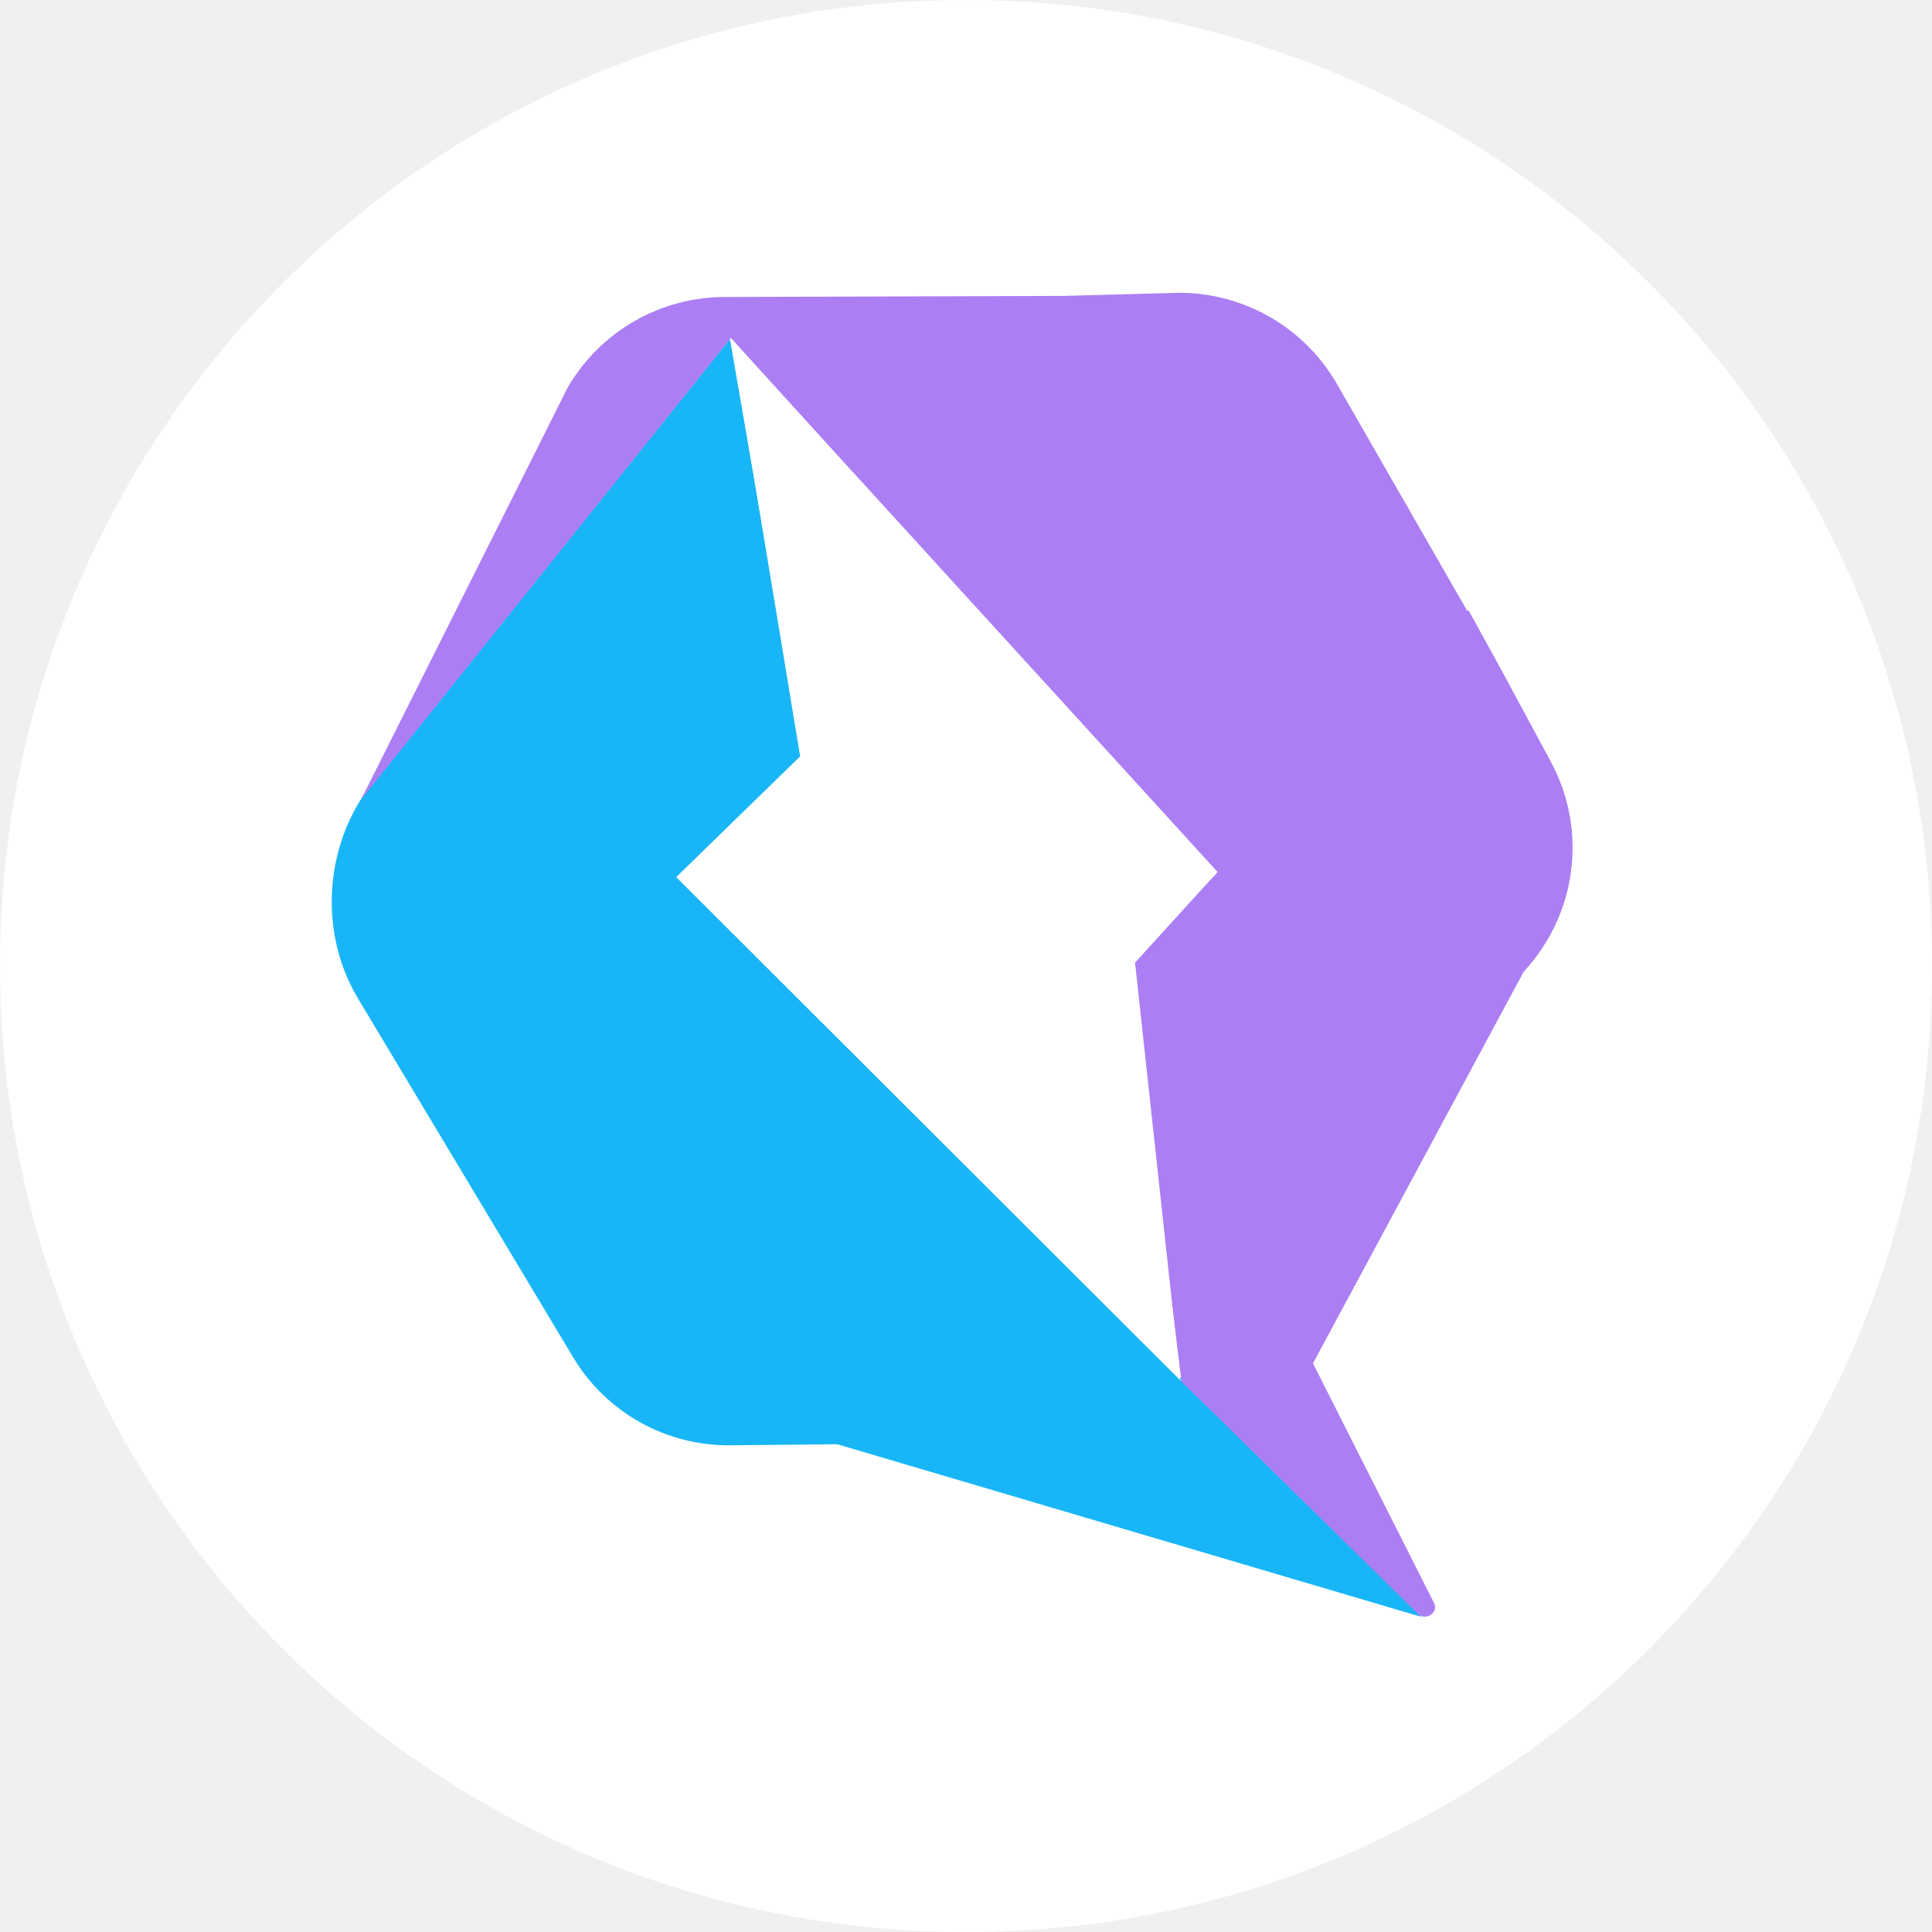
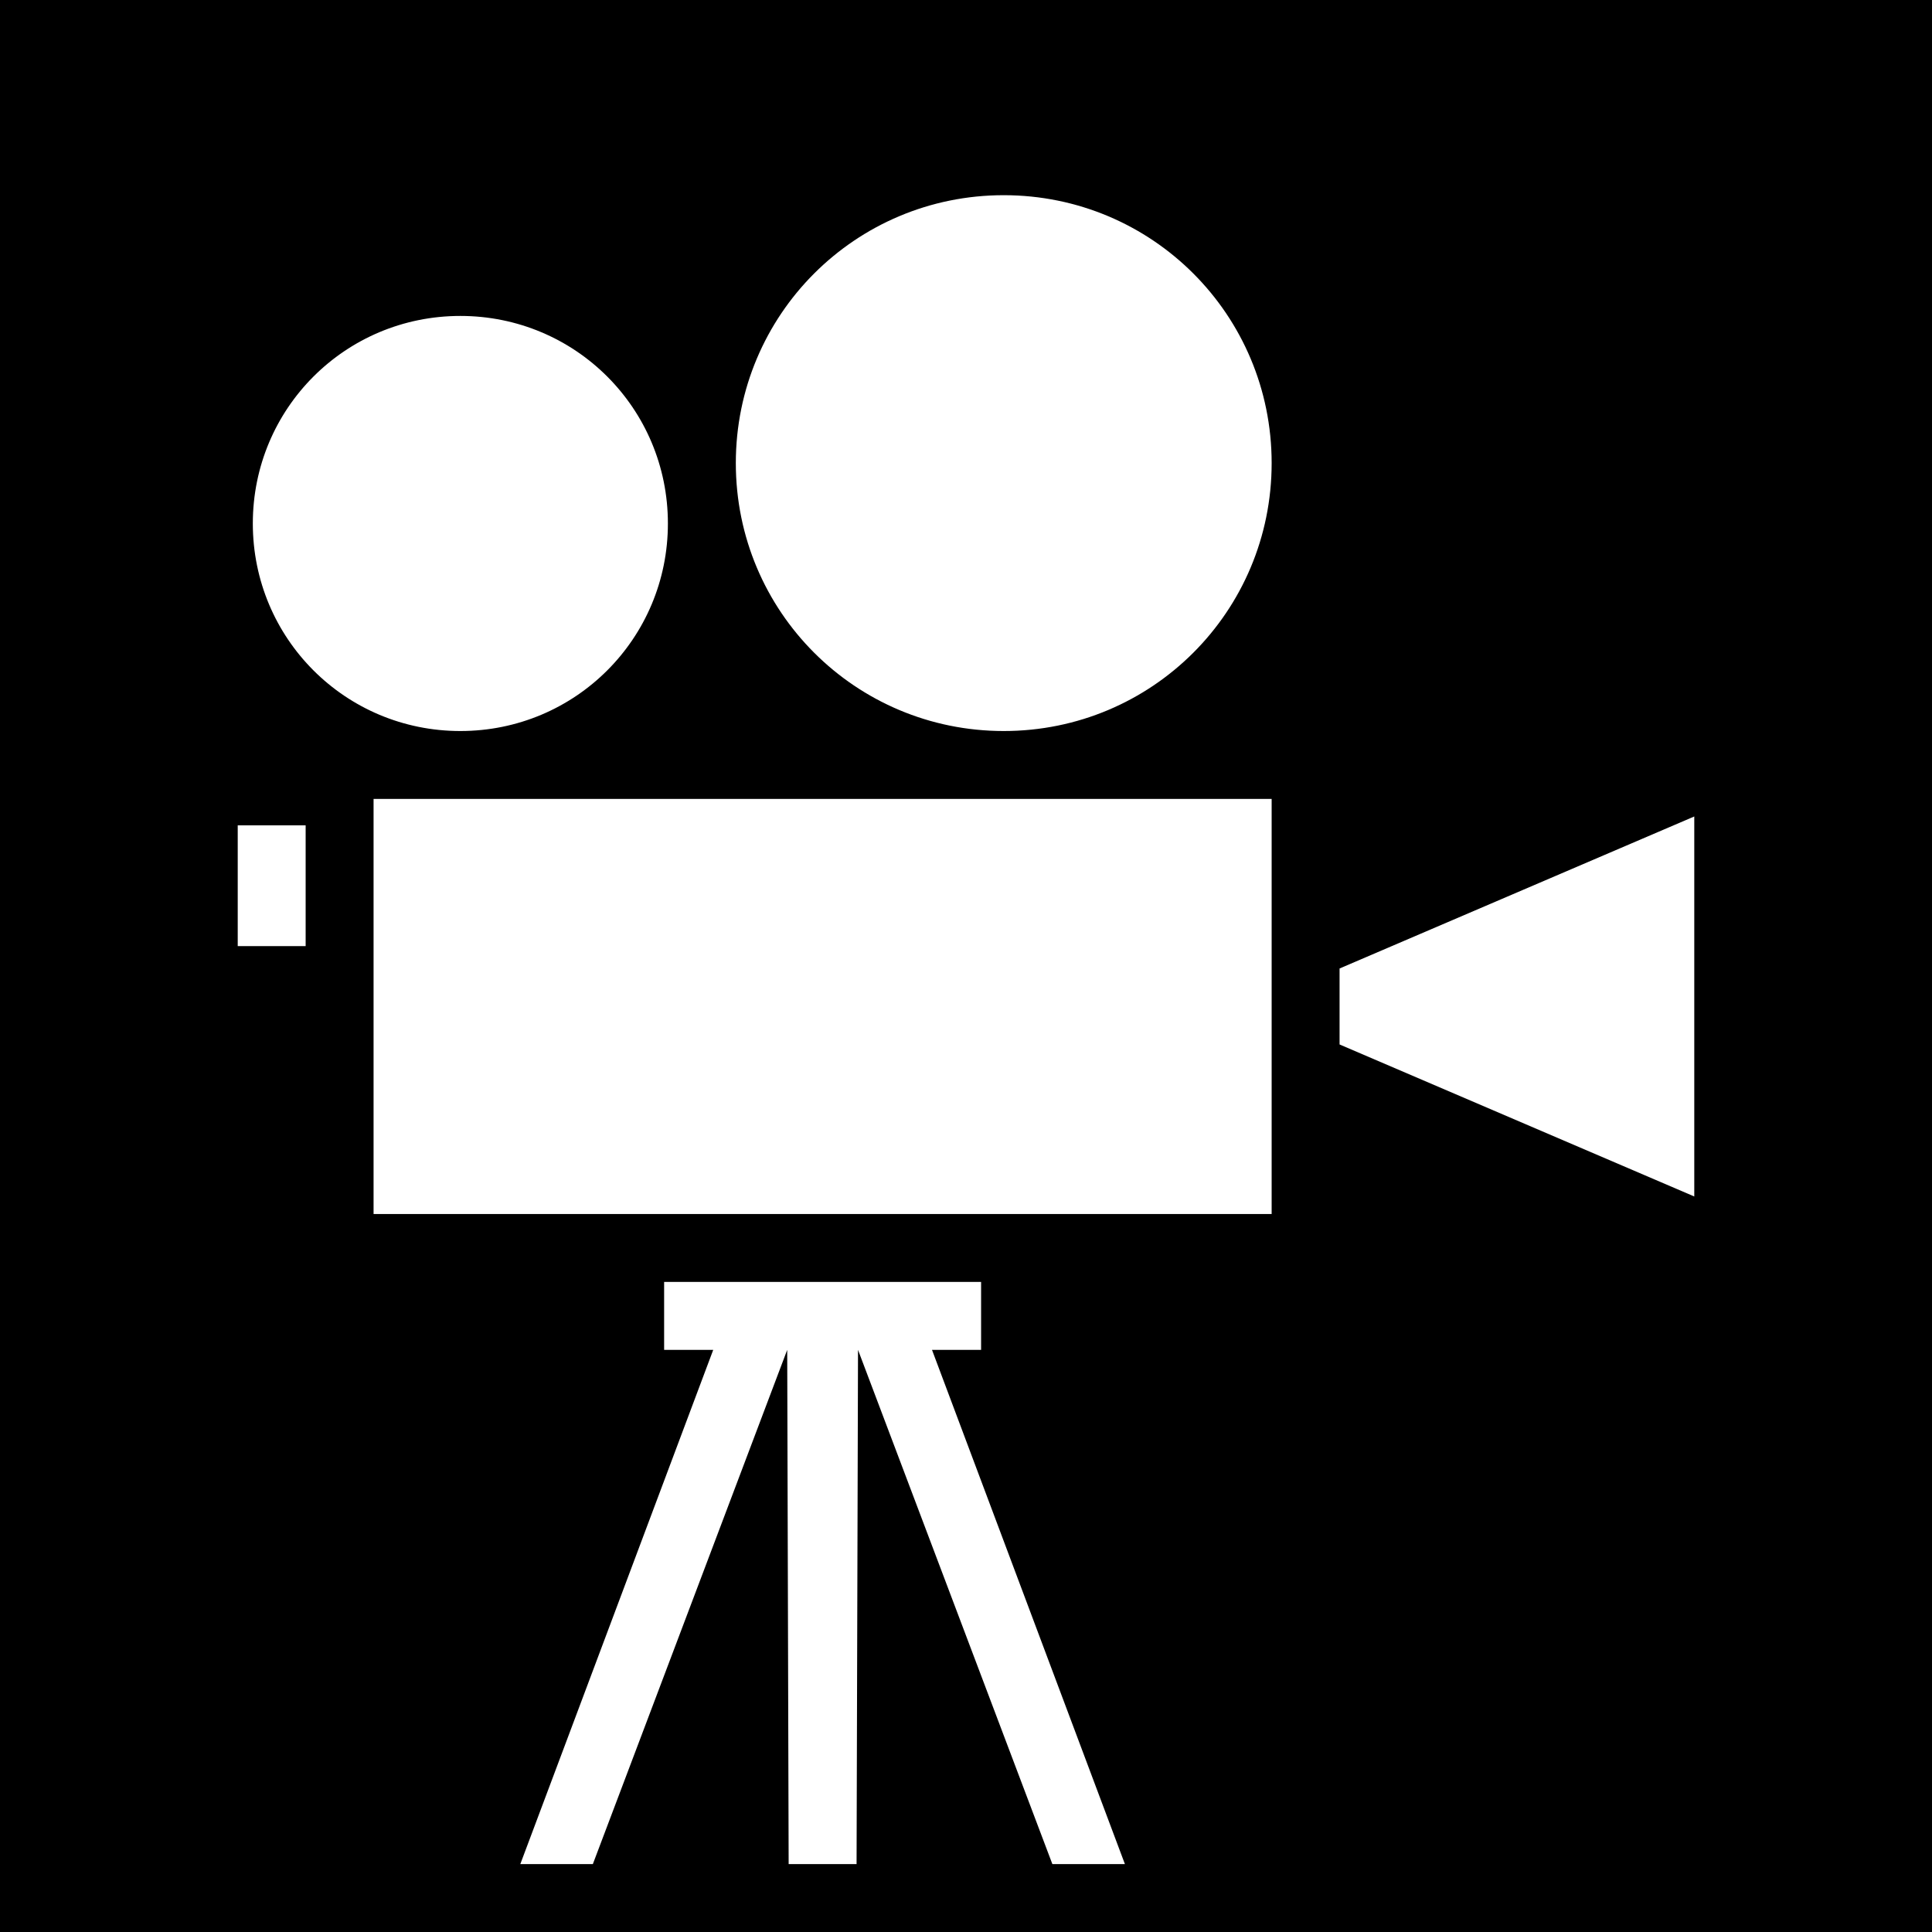
- <svg xmlns="http://www.w3.org/2000/svg" fill="none" viewBox="0 0 500 500">
-   <g clip-path="url(#a)">
-     <circle cx="250" cy="250" r="250" fill="#fff" />
-     <path fill="#18B6F6" d="m367.87 418.45-61.17-61.18-.94.13v-.67L175.7 227.53l32.05-31.13L188.9 87.73 99.56 199.09c-15.22 15.42-18.03 40.51-7.08 59.03l55.83 93.11a46.82 46.82 0 0 0 40.73 22.81l27.65-.27 151.18 44.68Z" />
-     <path fill="#AC7EF4" d="m401.25 196.94-12.29-22.81-6.41-11.67-2.54-4.56-.26.26-33.66-58.63a47.07 47.07 0 0 0-41.27-23.75l-29.51.8-88.01.28a47.07 47.07 0 0 0-40.33 23.34L93.4 207l95.76-119.54L314.7 226.19l-22.3 22.67 13.35 108.54.13-.26v.26h-.26l.26.27 10.42 10.2 50.62 49.78c2.13 2 5.6-.4 4.13-2.96l-31.25-61.85 54.5-101.3 1.73-2c.67-.81 1.33-1.62 1.87-2.42a46.8 46.8 0 0 0 3.34-50.18Z" />
-     <path fill="#fff" d="M315.1 225.65 189.18 87.6l17.9 108.14L175 227l130.5 130.27-11.75-108.14 21.37-23.48Z" />
+ <svg xmlns="http://www.w3.org/2000/svg" viewBox="0 0 512 512" style="height: 512px; width: 512px;">
+   <path d="M0 0h512v512H0z" fill="#000" fill-opacity="1" />
+   <g class="" transform="translate(0,0)" style="">
+     <path d="M266 51.727c-39.32 0-71 31.68-71 71 0 39.319 31.68 71.002 71 71.002s71-31.683 71-71.002c0-39.32-31.68-71-71-71zm-144 32c-30.483 0-55 24.517-55 55 0 30.482 24.517 55.002 55 55.002s55-24.52 55-55.002c0-30.483-24.517-55-55-55zm-23 128v110.002h238V211.727zm350 4.648l-94 40.285v20.133l94 40.285zm-386 2.352v32h18v-32zm113 121.002v17.998h13.012l-51.123 136.275h19.222l51.507-136.275.382 136.275h18l.382-136.275 51.507 136.275h19.222l-51.123-136.275H260v-17.998c-28.003-.003-55.997 0-84 0z" fill="#fff" fill-opacity="1" />
  </g>
-   <defs>
-     <clipPath id="a">
-       <path fill="#fff" d="M0 0h500v500H0z" />
-     </clipPath>
-   </defs>
</svg>
